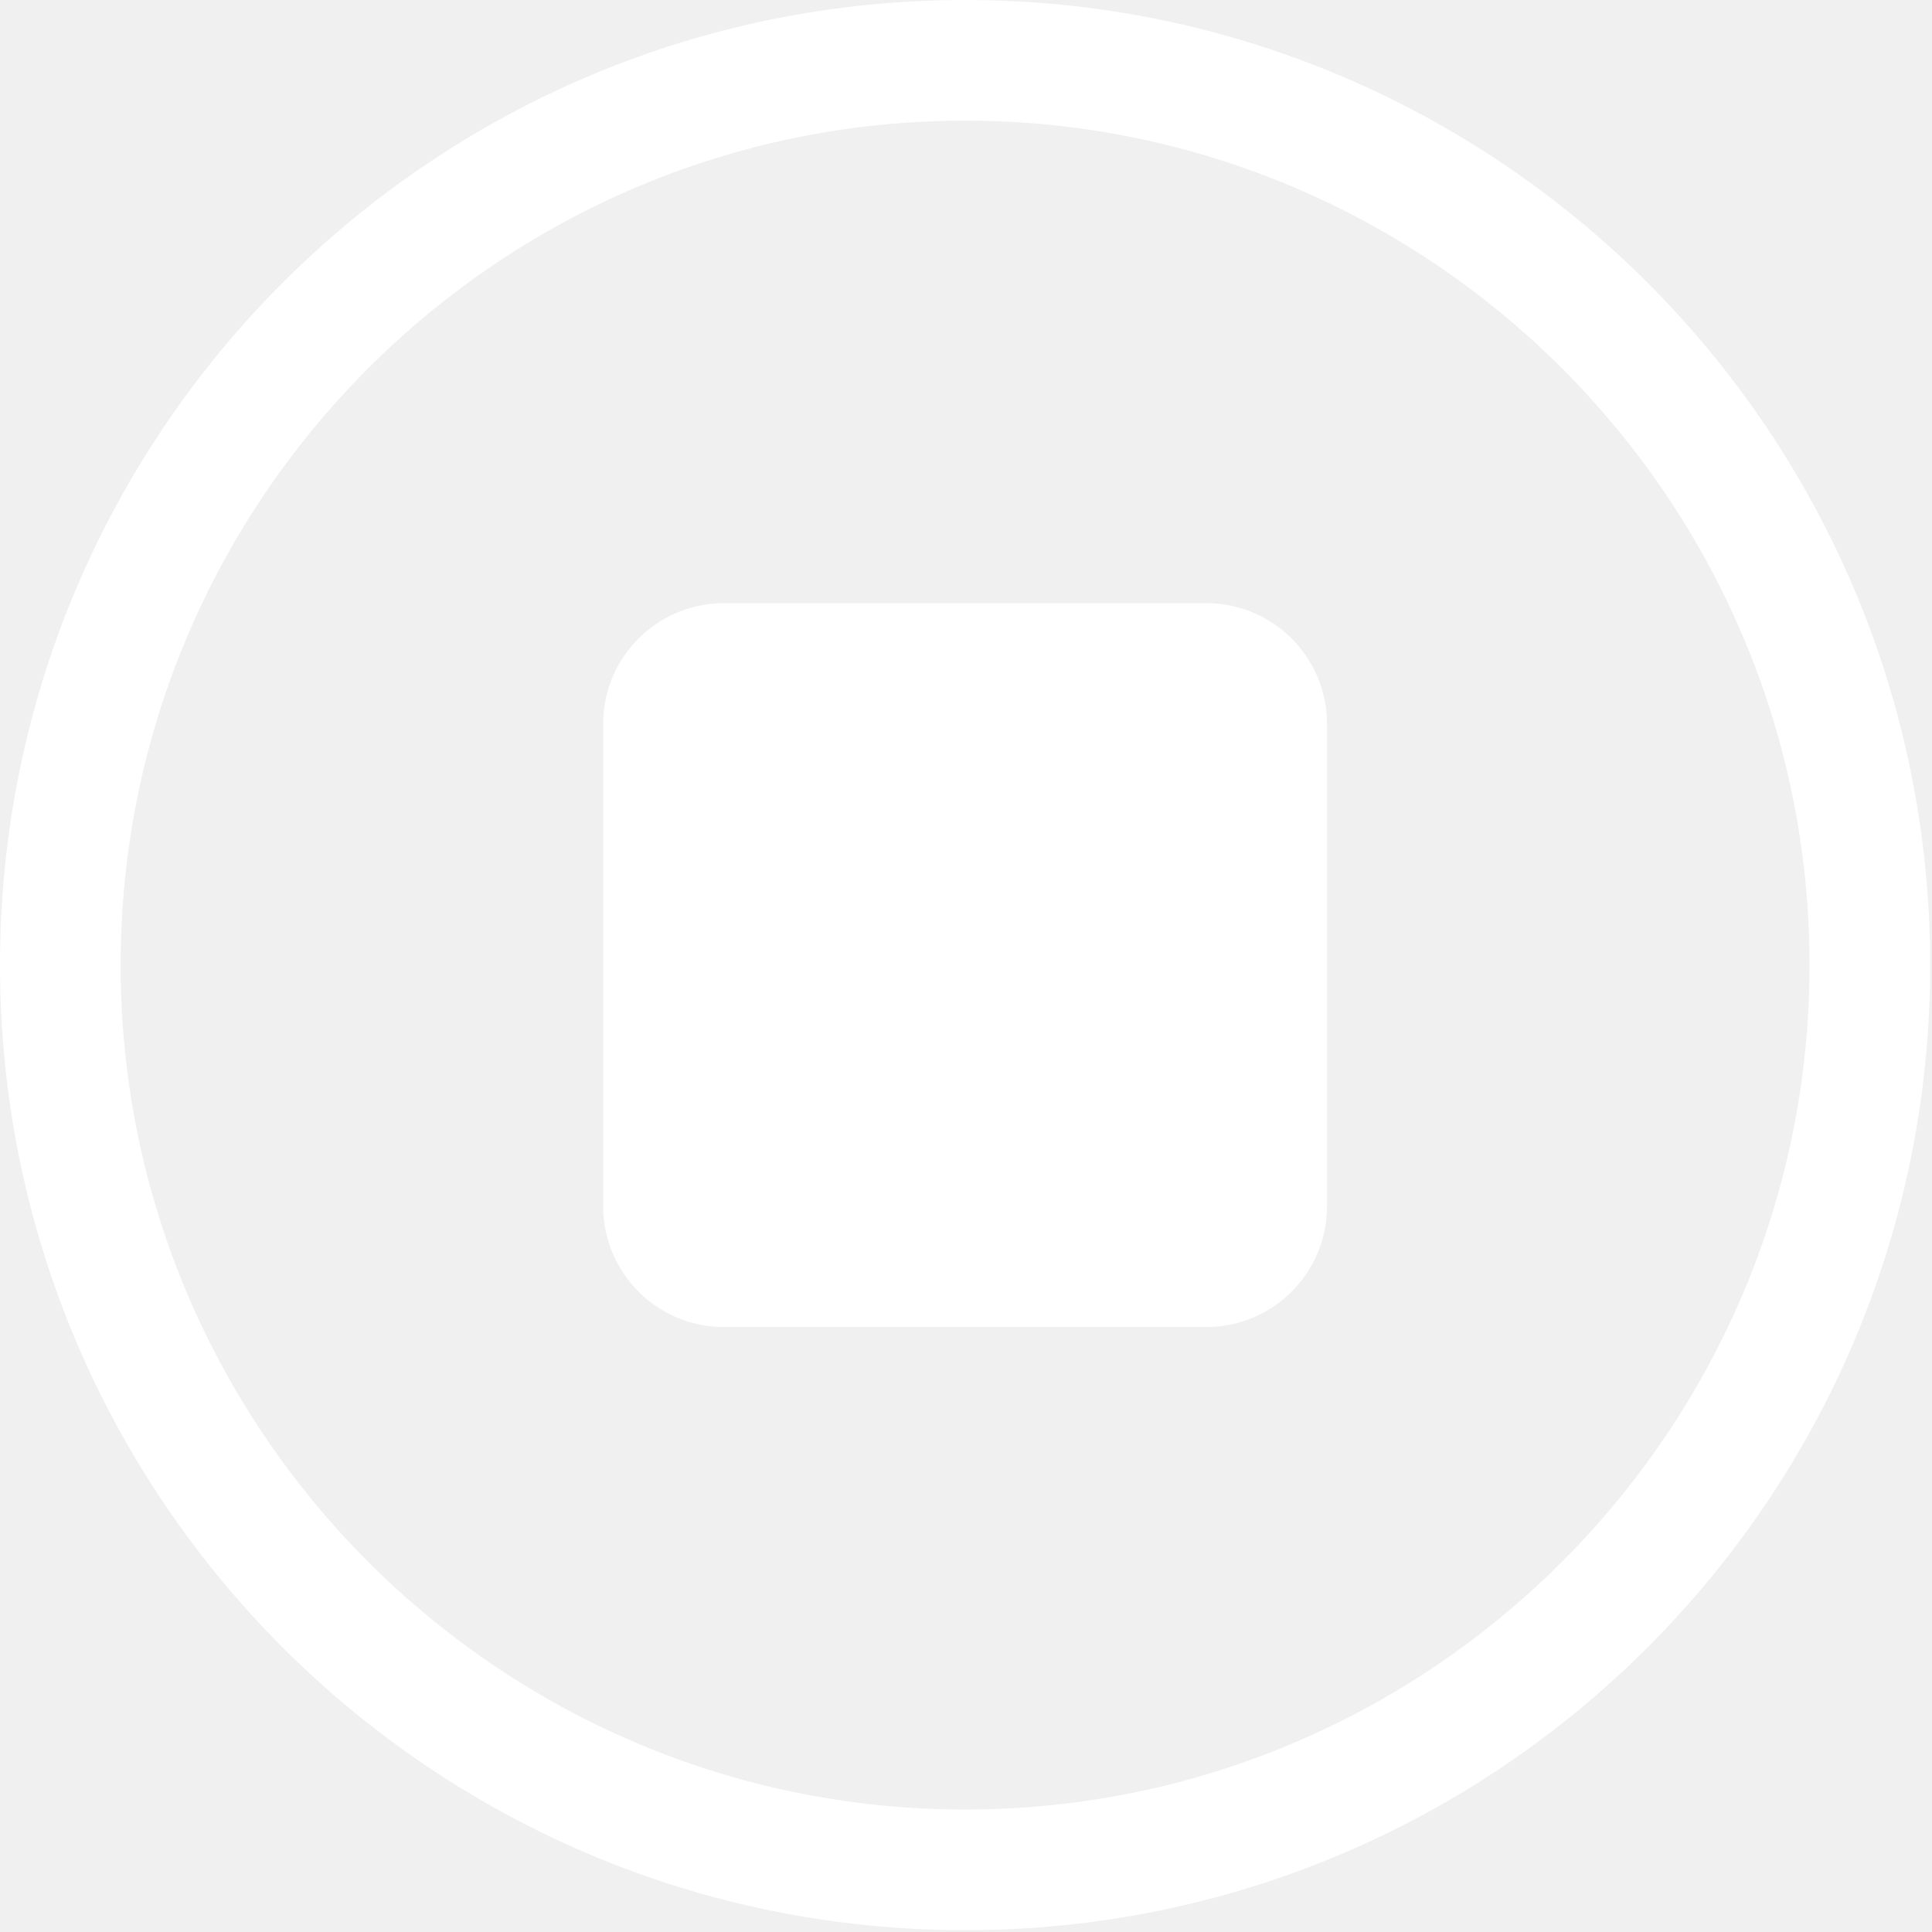
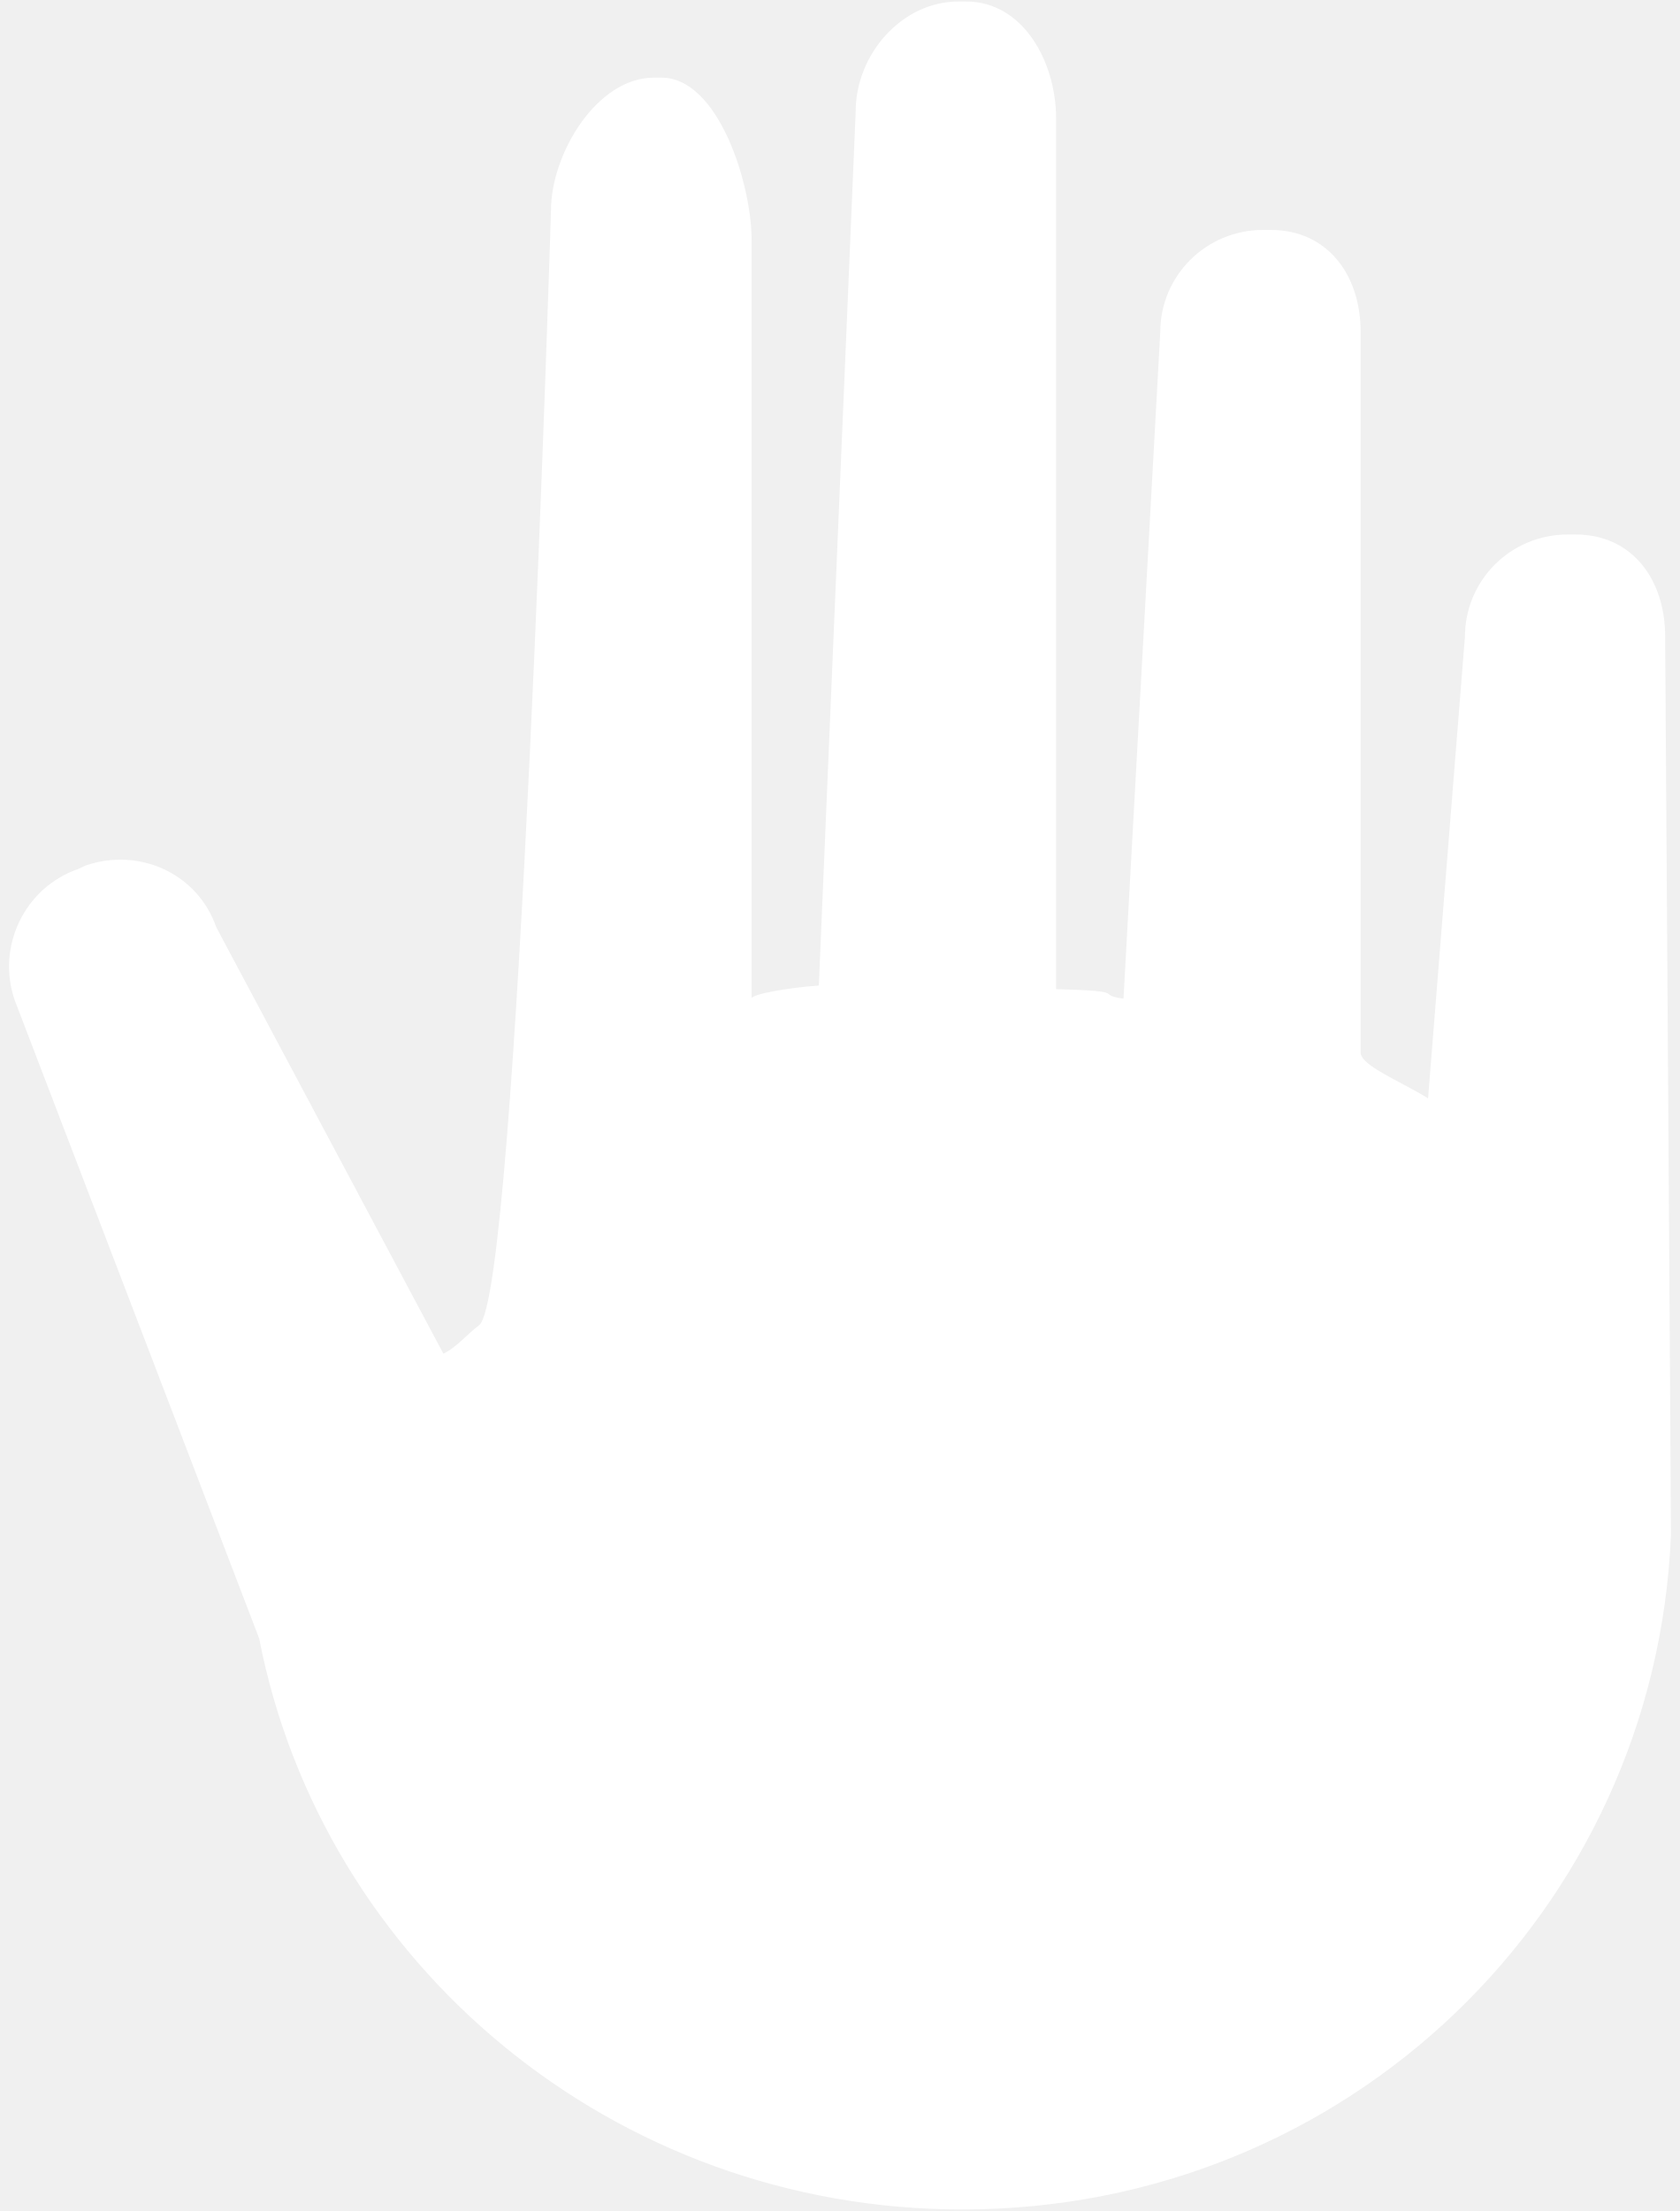
- <svg xmlns="http://www.w3.org/2000/svg" width="509px" height="509px" viewBox="0 0 509 509" version="1.1">
-   <g id="Page-1" stroke="none" stroke-width="1" fill="none" fill-rule="evenodd">
-     <g id="stop-button" fill-rule="nonzero" fill="#FFFFFF">
-       <path d="M254.26,0 C113.845,0 0,113.845 0,254.26 C0,394.675 113.845,508.52 254.26,508.52 C394.675,508.52 508.52,394.675 508.52,254.26 C508.52,113.845 394.675,0 254.26,0 Z M254.26,476.737 C131.58,476.737 31.783,376.908 31.783,254.26 C31.783,131.58 131.58,31.783 254.26,31.783 C376.909,31.783 476.737,131.58 476.737,254.26 C476.737,376.908 376.908,476.737 254.26,476.737 Z" id="Shape" />
-       <path d="M317.825,158.912 L190.695,158.912 C173.151,158.912 158.913,173.151 158.913,190.694 L158.913,317.824 C158.913,335.368 173.152,349.607 190.695,349.607 L317.825,349.607 C335.369,349.607 349.608,335.368 349.608,317.824 L349.608,190.694 C349.607,173.151 335.369,158.912 317.825,158.912 Z" id="Shape" />
+ <svg xmlns="http://www.w3.org/2000/svg" width="76px" height="100px" viewBox="0 0 76 100" version="1.1">
+   <g stroke="none" stroke-width="1" fill="none" fill-rule="evenodd">
+     <g transform="translate(-12, 0)" fill-rule="nonzero" fill="#FFFFFF">
+       <path d="M83.273,24.174 L82.921,24.174 C80.352,24.174 78.271,26.236 78.271,28.804 L76.603,49.676 C75.326,48.887 73.552,48.195 73.552,47.6 L73.552,15.004 C73.552,12.439 72.055,10.4 69.49,10.4 L69.137,10.4 C66.571,10.4 64.488,12.459 64.488,15.027 L62.825,45.168 C61.479,44.984 63.22,44.83 59.776,44.736 L59.776,5.357 C59.776,2.787 58.274,0.068 55.709,0.068 L55.358,0.068 C52.788,0.068 50.71,2.47 50.71,5.036 L49.043,44.575 C47.632,44.669 46.002,44.972 46.002,45.157 L46.002,10.868 C46.002,8.302 44.493,3.512 41.925,3.512 L41.575,3.512 C39.008,3.512 36.926,6.945 36.926,9.514 C36.926,9.514 35.441,58.575 33.677,59.933 C33.145,60.338 32.603,60.981 32.057,61.224 L21.782,41.933 C20.941,39.504 18.289,38.309 15.866,39.149 L15.532,39.306 C13.109,40.146 11.827,42.819 12.668,45.244 L23.726,74.109 C26.585,88.813 39.735,99.931 55.533,99.931 C72.97,99.931 86.883,86.399 87.59,69.434 C87.6,69.329 87.328,28.785 87.328,28.785 C87.328,26.217 85.841,24.174 83.273,24.174 Z" id="Shape" />
    </g>
  </g>
</svg>
